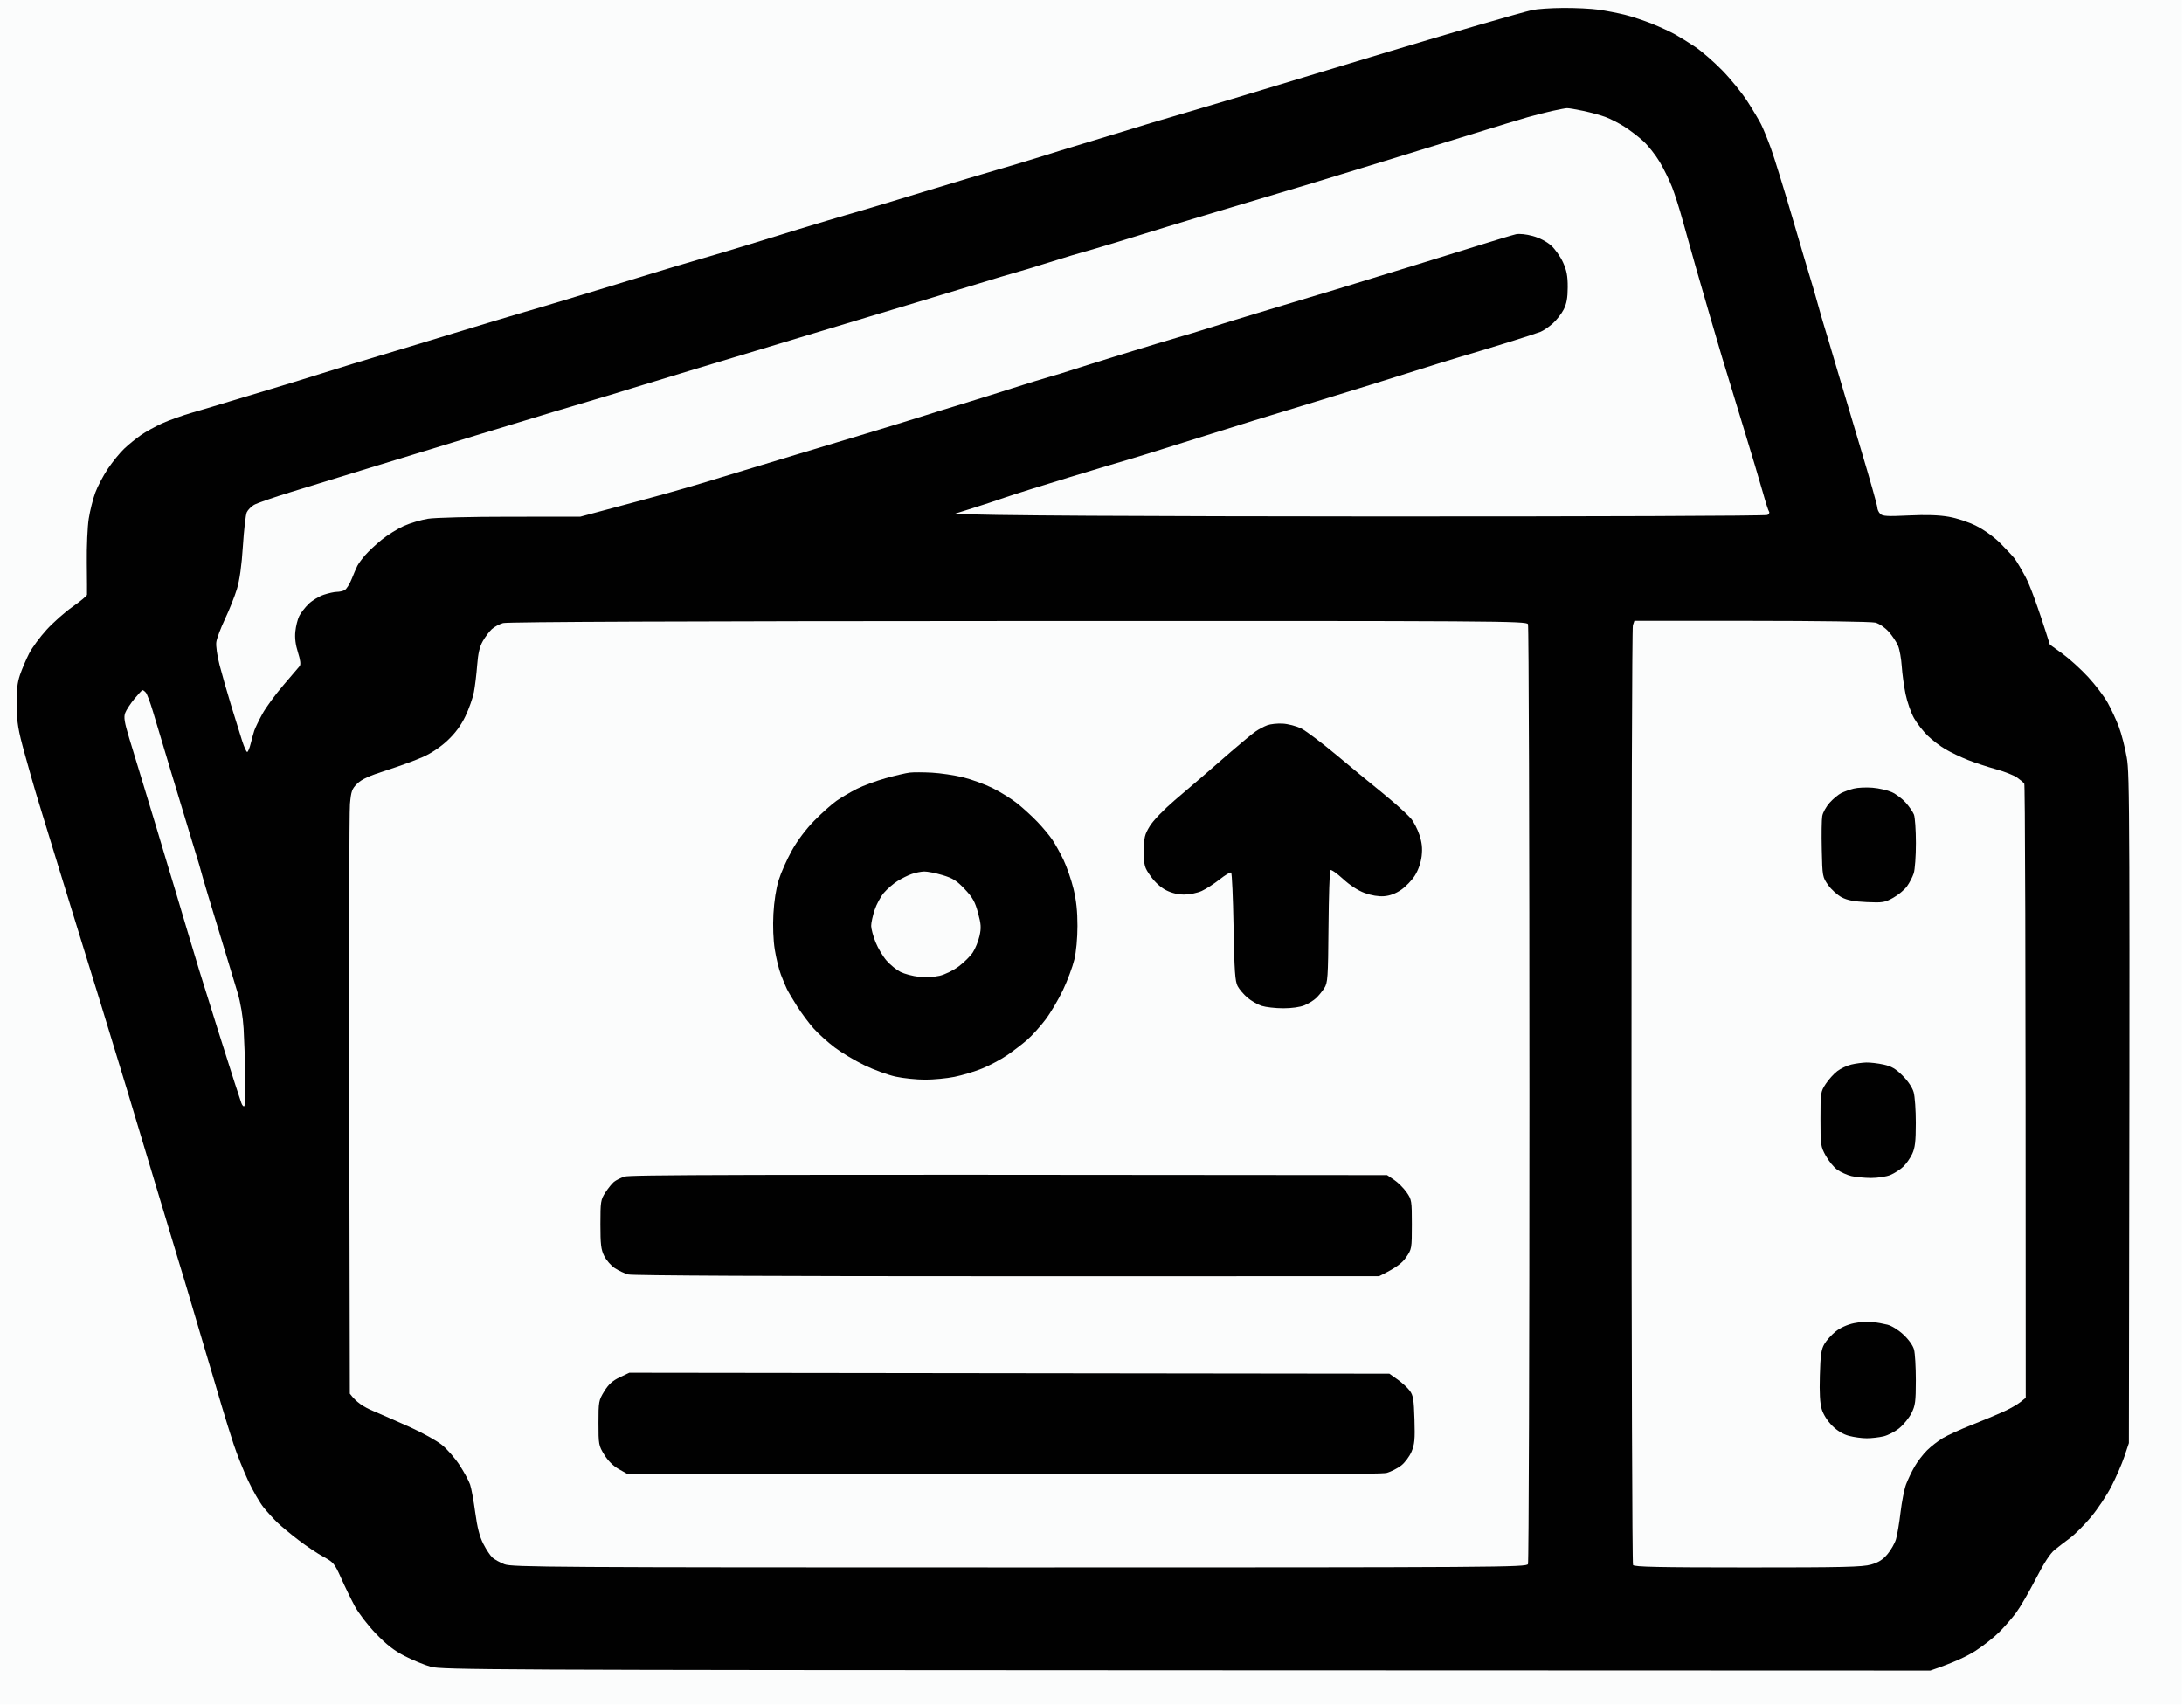
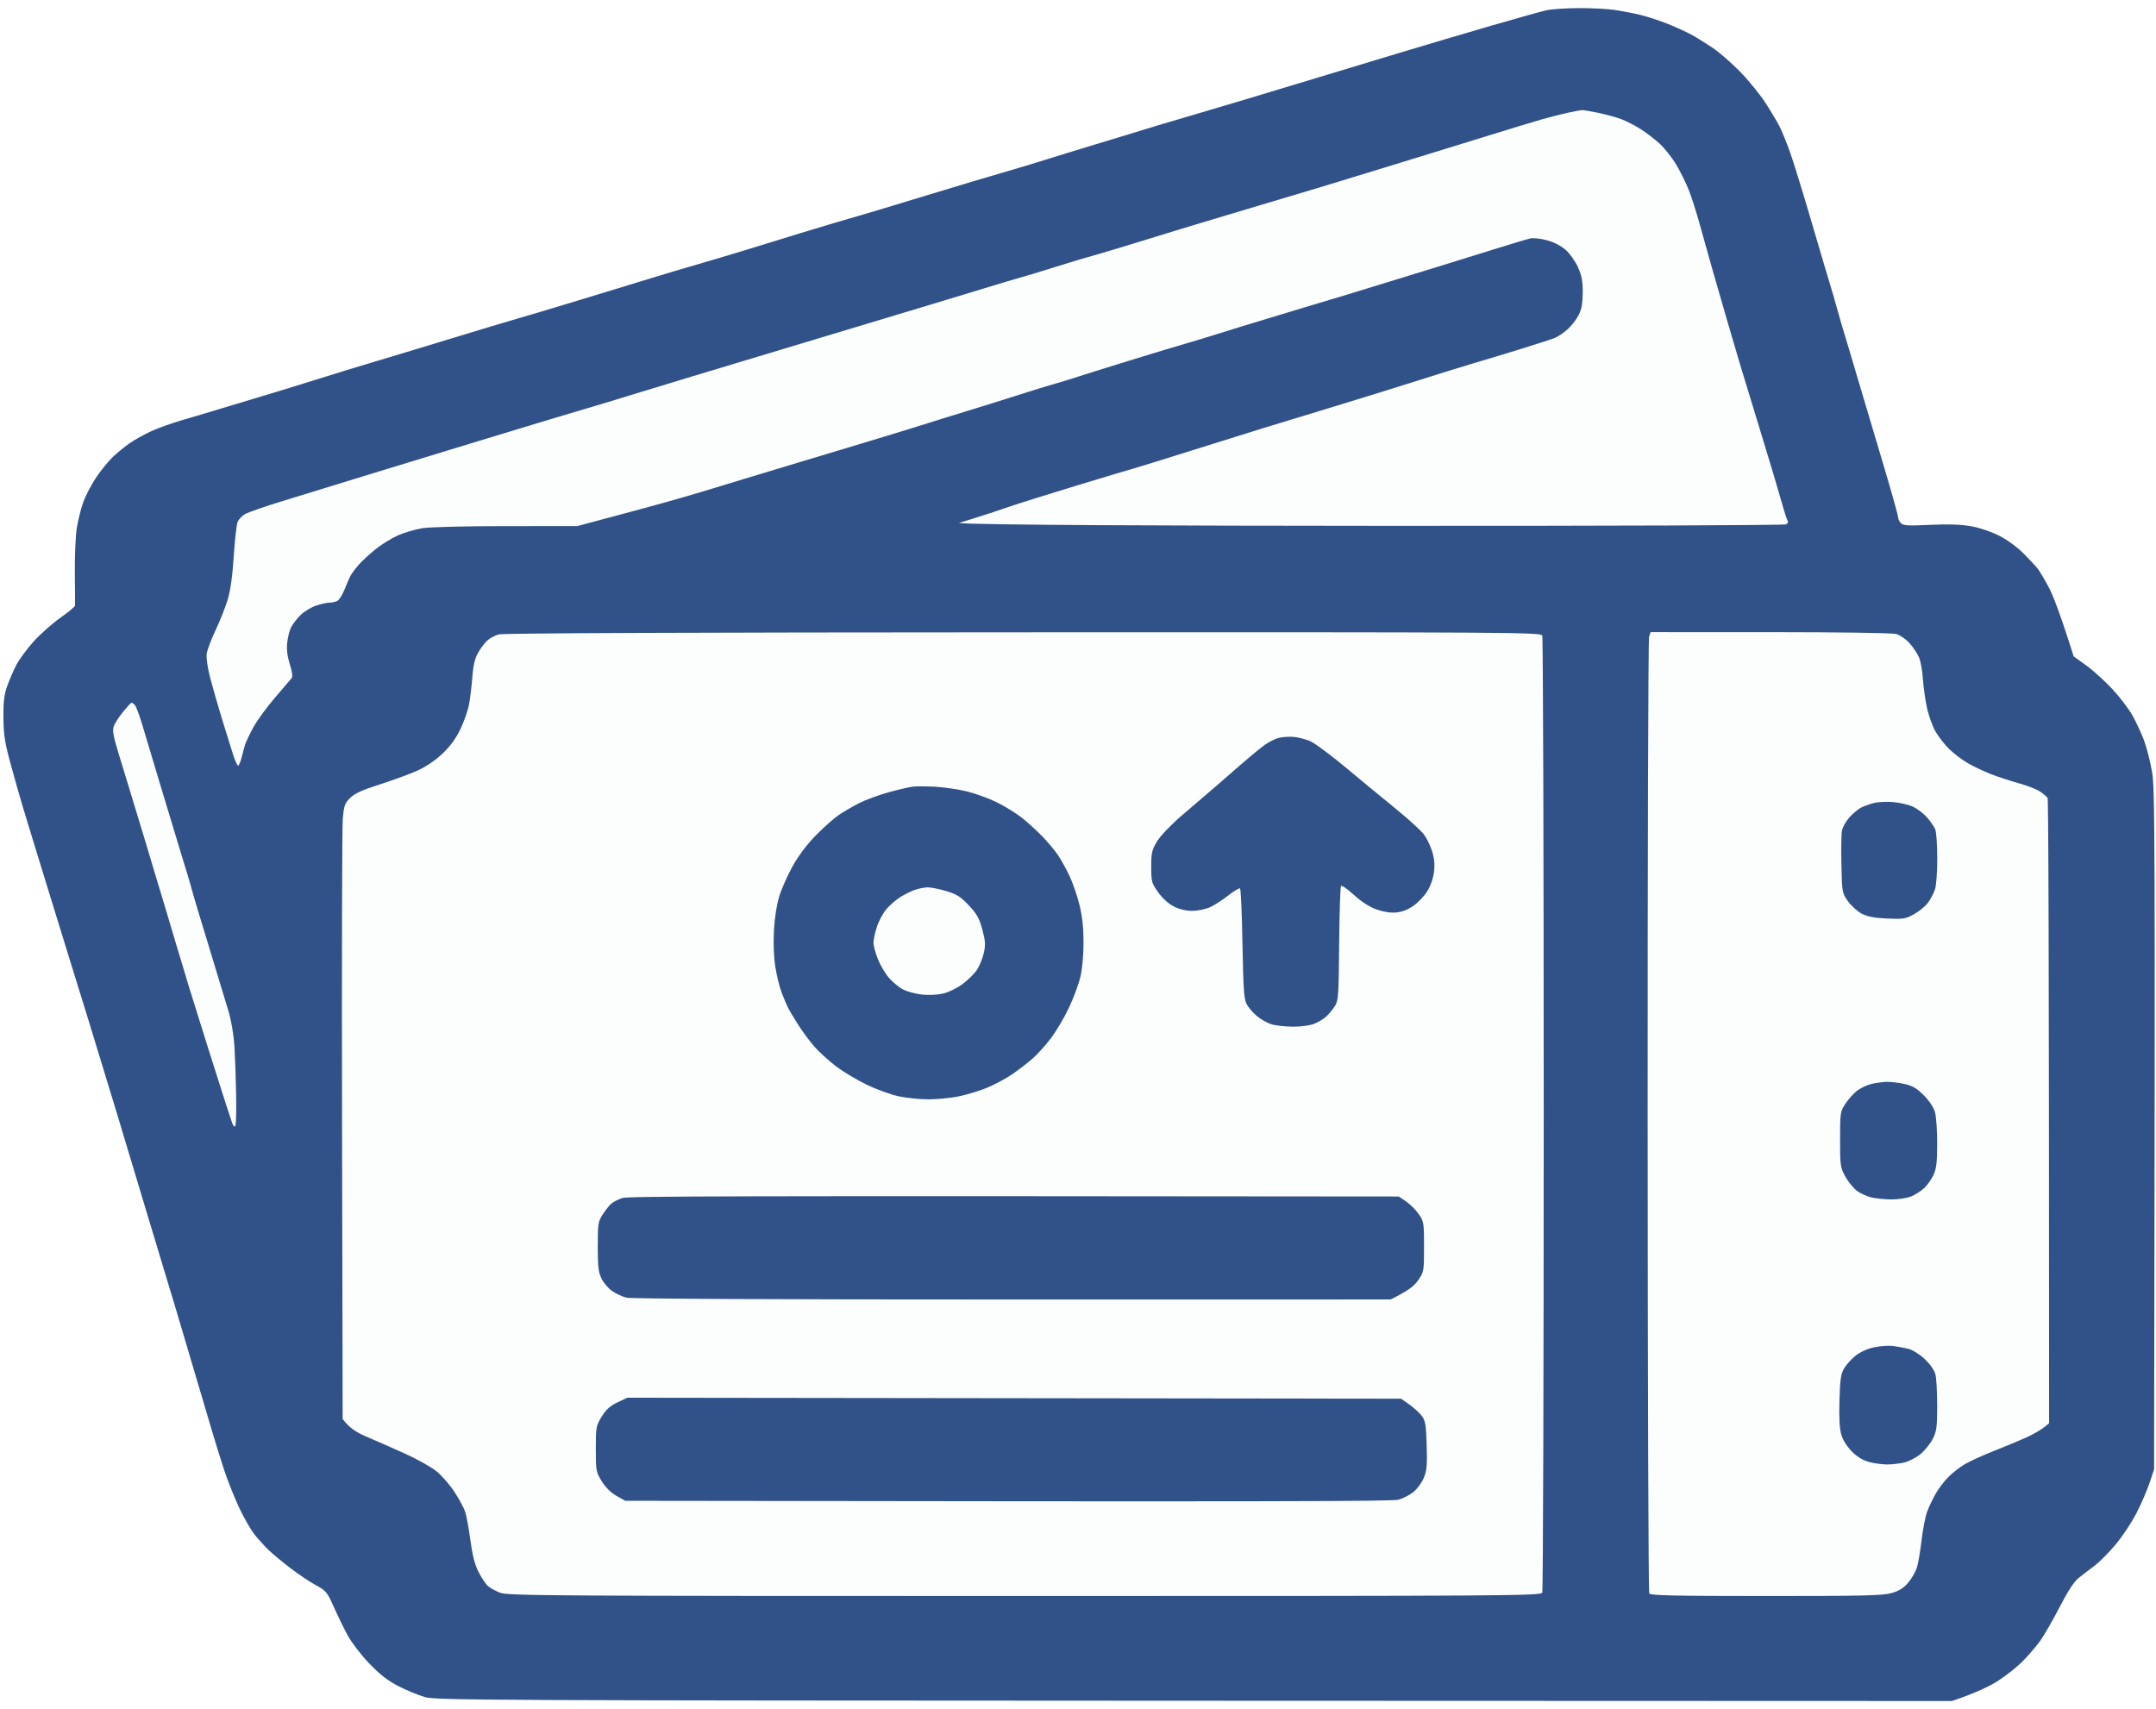
- <svg xmlns="http://www.w3.org/2000/svg" width="164" height="128" viewBox="0 0 164 128" fill="none">
-   <path d="M0 128V64V0H163.84V128H0Z" fill="#FBFCFC" />
-   <path d="M111.012 1.884C112.882 1.341 114.705 0.831 115.064 0.753C115.423 0.675 116.464 0.604 117.38 0.598C118.296 0.591 119.5 0.65 120.058 0.73C120.615 0.811 121.493 0.981 122.012 1.109C122.53 1.238 123.44 1.539 124.038 1.778C124.634 2.019 125.416 2.378 125.775 2.578C126.134 2.777 126.817 3.202 127.294 3.52C127.772 3.839 128.68 4.628 129.312 5.272C129.945 5.917 130.797 6.965 131.208 7.602C131.619 8.239 132.085 9.021 132.246 9.34C132.405 9.658 132.738 10.472 132.984 11.15C133.229 11.826 133.955 14.171 134.596 16.362C135.237 18.552 135.854 20.637 135.968 20.996C136.081 21.353 136.319 22.169 136.494 22.806C136.669 23.443 136.896 24.225 136.996 24.543C137.097 24.862 137.487 26.165 137.86 27.439C138.235 28.713 139.089 31.58 139.758 33.81C140.426 36.04 140.973 37.979 140.972 38.118C140.972 38.257 141.069 38.47 141.189 38.589C141.37 38.77 141.724 38.79 143.324 38.713C144.635 38.651 145.585 38.68 146.327 38.809C146.973 38.92 147.822 39.204 148.426 39.509C149.025 39.812 149.765 40.351 150.235 40.826C150.673 41.267 151.145 41.775 151.284 41.955C151.423 42.135 151.791 42.753 152.099 43.331C152.407 43.908 152.944 45.287 153.926 48.41L154.866 49.091C155.385 49.466 156.252 50.253 156.796 50.841C157.34 51.429 158.003 52.301 158.269 52.779C158.535 53.256 158.913 54.072 159.109 54.589C159.304 55.105 159.572 56.148 159.703 56.905C159.923 58.159 159.941 60.486 159.86 108.38L159.52 109.394C159.333 109.951 158.893 110.962 158.544 111.638C158.195 112.314 157.502 113.354 157.003 113.948C156.505 114.54 155.803 115.242 155.445 115.507C155.088 115.772 154.565 116.173 154.287 116.398C153.946 116.674 153.48 117.394 152.858 118.603C152.349 119.59 151.689 120.724 151.391 121.122C151.093 121.521 150.533 122.166 150.144 122.559C149.756 122.951 148.95 123.588 148.353 123.976C147.757 124.363 146.747 124.857 144.952 125.466L89.084 125.446C36.978 125.427 33.159 125.408 32.348 125.18C31.871 125.043 30.991 124.683 30.394 124.376C29.597 123.966 29.021 123.517 28.223 122.688C27.625 122.065 26.911 121.134 26.633 120.616C26.356 120.097 25.896 119.153 25.612 118.516C25.129 117.433 25.044 117.33 24.292 116.923C23.851 116.684 23.007 116.12 22.419 115.668C21.83 115.218 21.121 114.63 20.842 114.362C20.562 114.095 20.096 113.584 19.805 113.228C19.515 112.872 18.988 111.961 18.635 111.204C18.282 110.447 17.788 109.21 17.539 108.453C17.289 107.695 16.883 106.392 16.637 105.557C16.391 104.721 16.103 103.744 15.996 103.385C15.89 103.026 15.608 102.082 15.371 101.285C15.132 100.489 14.699 99.024 14.407 98.027C14.116 97.033 13.656 95.501 13.386 94.625C13.116 93.749 12.428 91.468 11.858 89.557C11.286 87.645 10.249 84.192 9.55 81.883C8.851 79.573 7.946 76.609 7.538 75.294C7.13 73.981 6.474 71.863 6.082 70.588C5.688 69.314 4.935 66.87 4.409 65.159C3.882 63.447 3.322 61.621 3.165 61.104C3.009 60.587 2.782 59.837 2.66 59.439C2.539 59.041 2.177 57.771 1.857 56.616C1.362 54.832 1.271 54.287 1.253 52.996C1.237 51.843 1.298 51.283 1.504 50.679C1.654 50.242 1.96 49.523 2.183 49.086C2.405 48.649 2.999 47.841 3.501 47.292C4.003 46.742 4.888 45.96 5.467 45.555C6.046 45.148 6.525 44.75 6.532 44.67C6.539 44.59 6.533 43.514 6.519 42.281C6.504 41.047 6.569 39.548 6.664 38.95C6.758 38.354 6.979 37.474 7.156 36.996C7.332 36.518 7.764 35.703 8.112 35.186C8.461 34.669 9.01 33.997 9.331 33.694C9.651 33.39 10.208 32.938 10.566 32.688C10.923 32.438 11.64 32.039 12.158 31.803C12.676 31.566 13.718 31.194 14.473 30.977C15.229 30.759 16.532 30.371 17.368 30.113C18.205 29.857 19.507 29.465 20.263 29.243C21.018 29.02 22.81 28.47 24.243 28.02C25.676 27.568 27.598 26.98 28.513 26.711C29.427 26.44 31.904 25.693 34.013 25.047C36.121 24.403 38.499 23.688 39.295 23.459C40.092 23.23 41.524 22.804 42.48 22.512C43.435 22.221 44.966 21.756 45.881 21.478C46.796 21.201 48.262 20.753 49.138 20.482C50.013 20.211 51.511 19.765 52.466 19.491C53.422 19.216 55.18 18.691 56.374 18.323C57.568 17.953 59.197 17.453 59.993 17.208C60.789 16.963 61.732 16.679 62.091 16.576C62.45 16.474 63.102 16.281 63.539 16.148C63.976 16.016 64.53 15.854 64.769 15.79C65.008 15.725 67.059 15.105 69.328 14.413C71.597 13.721 74.104 12.971 74.9 12.745C75.696 12.518 77.096 12.098 78.012 11.81C78.928 11.522 80.425 11.06 81.341 10.785C82.257 10.51 83.56 10.114 84.236 9.906C84.912 9.697 85.889 9.399 86.407 9.241C86.925 9.085 88.194 8.708 89.229 8.407C90.264 8.104 91.697 7.68 92.413 7.463C93.13 7.247 94.204 6.923 94.801 6.743C95.398 6.564 96.994 6.082 98.347 5.672C99.701 5.262 102.339 4.464 104.209 3.9C106.079 3.335 109.142 2.427 111.012 1.884Z" fill="#010101" />
-   <path d="M114.702 8.805C115.26 8.646 116.106 8.43 116.584 8.325C117.062 8.219 117.549 8.128 117.669 8.123C117.79 8.118 118.342 8.21 118.9 8.329C119.457 8.448 120.205 8.655 120.564 8.788C120.923 8.923 121.557 9.247 121.975 9.512C122.394 9.775 123.036 10.268 123.404 10.607C123.77 10.945 124.323 11.645 124.63 12.163C124.937 12.681 125.353 13.527 125.556 14.046C125.76 14.564 126.122 15.703 126.361 16.579C126.601 17.455 127.031 18.986 127.316 19.982C127.603 20.977 128.092 22.671 128.404 23.747C128.717 24.823 129.13 26.223 129.319 26.86C129.51 27.497 130.196 29.746 130.843 31.855C131.49 33.965 132.182 36.279 132.38 36.996C132.579 37.712 132.786 38.355 132.841 38.423C132.894 38.493 132.842 38.606 132.722 38.675C132.6 38.746 119.596 38.794 103.051 38.787C86.853 38.778 73.174 38.727 71.716 38.577L73.019 38.17C73.735 37.947 74.842 37.582 75.479 37.359C76.116 37.138 78.299 36.453 80.328 35.836C82.357 35.219 84.311 34.634 84.67 34.534C85.029 34.434 86.884 33.859 88.795 33.256C90.705 32.653 93.148 31.89 94.222 31.56C95.229 31.252 97.437 30.579 99.283 30.017L99.65 29.905C101.56 29.323 104.296 28.473 105.729 28.017C107.162 27.559 108.952 27.005 109.709 26.783C110.466 26.563 112.028 26.09 113.183 25.732C114.338 25.374 115.461 25.009 115.679 24.921C115.898 24.833 116.313 24.549 116.603 24.29C116.891 24.031 117.26 23.559 117.422 23.24C117.639 22.813 117.719 22.376 117.722 21.575C117.724 20.728 117.648 20.318 117.371 19.707C117.177 19.277 116.774 18.706 116.475 18.44C116.144 18.143 115.608 17.865 115.1 17.726C114.614 17.591 114.087 17.537 113.834 17.593C113.595 17.647 112.293 18.039 110.939 18.463C109.586 18.889 107.794 19.445 106.959 19.698C106.124 19.952 104.397 20.482 103.124 20.877C101.85 21.272 100.612 21.652 100.374 21.721C100.135 21.789 99.191 22.073 98.275 22.351C97.359 22.629 95.6 23.16 94.367 23.531C93.134 23.903 91.537 24.393 90.821 24.621C90.105 24.85 89.063 25.166 88.505 25.324C87.948 25.48 85.994 26.072 84.163 26.637C82.332 27.203 80.574 27.753 80.255 27.862C79.937 27.969 79.286 28.168 78.808 28.301C78.331 28.435 77.06 28.826 75.986 29.171C74.912 29.515 73.25 30.035 72.295 30.325C71.34 30.614 70.069 31.008 69.473 31.2C68.876 31.392 66.889 32.002 65.058 32.556C63.227 33.109 60.851 33.825 59.776 34.146C58.7 34.466 56.943 34.999 55.868 35.328C54.792 35.658 53.361 36.092 52.683 36.296C52.006 36.499 50.769 36.857 49.934 37.09C49.098 37.323 47.322 37.805 43.565 38.806L38.319 38.807C35.347 38.807 32.664 38.874 32.131 38.961C31.614 39.045 30.799 39.288 30.322 39.501C29.844 39.715 29.096 40.183 28.657 40.539C28.219 40.897 27.666 41.413 27.427 41.689C27.188 41.964 26.924 42.323 26.838 42.488C26.754 42.653 26.559 43.105 26.404 43.494C26.25 43.882 26.01 44.257 25.871 44.327C25.732 44.396 25.472 44.451 25.292 44.451C25.113 44.45 24.673 44.547 24.315 44.666C23.958 44.786 23.445 45.096 23.176 45.355C22.909 45.615 22.592 46.024 22.471 46.263C22.351 46.502 22.22 47.023 22.179 47.421C22.127 47.91 22.191 48.42 22.373 48.993C22.555 49.564 22.597 49.903 22.503 50.025C22.425 50.124 21.874 50.772 21.276 51.464C20.68 52.156 19.97 53.126 19.701 53.618C19.432 54.112 19.159 54.678 19.093 54.878C19.028 55.076 18.907 55.517 18.823 55.855C18.739 56.194 18.622 56.472 18.562 56.475C18.503 56.478 18.332 56.103 18.184 55.643C18.037 55.182 17.666 53.992 17.361 52.996C17.057 52.001 16.665 50.633 16.49 49.955C16.309 49.256 16.201 48.506 16.244 48.217C16.283 47.938 16.578 47.157 16.899 46.48C17.221 45.802 17.621 44.793 17.791 44.236C17.996 43.555 18.144 42.498 18.239 41.014C18.318 39.799 18.448 38.659 18.529 38.48C18.61 38.3 18.855 38.048 19.072 37.919C19.289 37.791 20.542 37.355 21.855 36.952C23.168 36.548 25.84 35.727 27.789 35.128C29.739 34.527 33.289 33.442 35.677 32.718C38.065 31.993 40.67 31.202 41.467 30.959C42.263 30.716 43.532 30.338 44.289 30.119C45.046 29.901 46.511 29.456 47.545 29.133C48.58 28.809 54.442 27.037 60.572 25.195C66.701 23.353 72.563 21.584 73.598 21.264C74.632 20.944 75.805 20.593 76.203 20.485C76.601 20.377 77.578 20.084 78.374 19.831C79.17 19.58 80.114 19.289 80.473 19.183C80.832 19.079 81.612 18.853 82.209 18.682C82.806 18.511 84.305 18.058 85.538 17.673C86.771 17.289 88.595 16.733 89.591 16.436C90.585 16.141 92.247 15.641 93.282 15.328C94.317 15.016 95.586 14.636 96.104 14.486C96.622 14.335 97.696 14.014 98.492 13.772L98.847 13.663C99.877 13.349 102.03 12.691 103.992 12.089C106.221 11.407 109.314 10.454 110.867 9.971C112.42 9.489 114.145 8.963 114.702 8.805Z" fill="#FBFCFC" />
-   <path d="M36.929 47.252C37.116 47.079 37.496 46.874 37.776 46.794C38.104 46.701 51.708 46.646 76.456 46.638C112.682 46.625 114.636 46.638 114.739 46.878C114.798 47.017 114.847 62.9 114.847 82.172C114.847 101.445 114.798 117.327 114.739 117.466C114.636 117.707 112.679 117.72 76.565 117.72C41.516 117.72 38.45 117.701 37.884 117.481C37.546 117.349 37.139 117.125 36.98 116.983C36.821 116.841 36.512 116.379 36.297 115.956C36.014 115.406 35.841 114.73 35.687 113.593C35.57 112.717 35.396 111.771 35.301 111.493C35.207 111.215 34.853 110.564 34.518 110.045C34.181 109.527 33.586 108.844 33.195 108.525C32.803 108.207 31.736 107.61 30.823 107.199C29.911 106.788 28.65 106.234 28.022 105.968C27.308 105.665 26.766 105.331 26.269 104.666L26.226 83.067C26.201 71.186 26.226 60.977 26.279 60.38C26.366 59.419 26.428 59.244 26.829 58.85C27.167 58.52 27.728 58.265 29.019 57.854C29.974 57.55 31.212 57.096 31.769 56.846C32.402 56.562 33.098 56.093 33.62 55.598C34.192 55.059 34.616 54.481 34.948 53.792C35.217 53.235 35.503 52.419 35.587 51.982C35.671 51.543 35.781 50.631 35.832 49.955C35.9 49.062 36.017 48.565 36.258 48.145C36.441 47.827 36.742 47.424 36.929 47.252Z" fill="#FBFCFC" />
-   <path d="M122.511 82.326C122.506 63.058 122.553 47.142 122.616 46.959L122.729 46.625L131.525 46.626C136.458 46.626 140.543 46.685 140.827 46.761C141.117 46.837 141.546 47.131 141.829 47.447C142.101 47.751 142.416 48.228 142.531 48.507C142.645 48.786 142.768 49.47 142.804 50.027C142.84 50.585 142.971 51.529 143.092 52.127C143.215 52.724 143.502 53.539 143.728 53.937C143.953 54.335 144.419 54.932 144.762 55.263C145.105 55.595 145.712 56.055 146.11 56.285C146.508 56.516 147.256 56.873 147.774 57.078C148.292 57.283 149.236 57.594 149.873 57.77C150.51 57.945 151.226 58.226 151.465 58.395C151.704 58.563 151.947 58.77 152.005 58.853C152.064 58.937 152.113 69.349 152.116 104.978L151.71 105.303C151.487 105.483 150.917 105.806 150.443 106.022C149.971 106.237 148.9 106.683 148.064 107.013C147.229 107.342 146.255 107.785 145.9 107.997C145.545 108.208 145.007 108.625 144.706 108.923C144.403 109.222 143.979 109.776 143.764 110.154C143.547 110.532 143.26 111.134 143.125 111.493C142.992 111.853 142.806 112.797 142.713 113.593C142.62 114.389 142.467 115.294 142.373 115.604C142.279 115.916 141.991 116.419 141.732 116.726C141.389 117.135 141.057 117.345 140.501 117.504C139.862 117.688 138.393 117.723 131.238 117.721C124.592 117.72 122.712 117.681 122.627 117.539C122.567 117.439 122.515 101.594 122.511 82.326Z" fill="#FBFCFC" />
-   <path d="M9.402 53.539C9.486 53.32 9.794 52.848 10.088 52.489C10.382 52.131 10.658 51.834 10.703 51.831C10.748 51.829 10.858 51.91 10.949 52.013C11.042 52.115 11.282 52.754 11.483 53.43C11.686 54.108 12.311 56.193 12.873 58.064C13.433 59.936 14.084 62.086 14.319 62.842C14.553 63.599 14.841 64.543 14.958 64.941C15.075 65.34 15.203 65.796 15.242 65.955C15.281 66.114 15.801 67.842 16.398 69.792C16.995 71.744 17.646 73.894 17.846 74.57C18.07 75.331 18.241 76.356 18.294 77.249C18.341 78.046 18.396 79.654 18.416 80.821C18.438 81.99 18.407 83 18.349 83.066C18.291 83.132 18.187 83.024 18.118 82.824C18.047 82.625 17.823 81.941 17.617 81.303C17.413 80.666 16.854 78.907 16.375 77.394C15.896 75.881 15.265 73.861 14.971 72.905C14.678 71.95 14.256 70.549 14.033 69.792C13.81 69.036 13.452 67.83 13.236 67.113L13.151 66.83C12.94 66.129 12.663 65.21 12.493 64.652C12.301 64.015 11.959 62.875 11.735 62.118C11.511 61.362 11.065 59.895 10.746 58.86C10.427 57.825 9.959 56.294 9.709 55.457C9.337 54.224 9.28 53.863 9.402 53.539Z" fill="#FBFCFC" />
-   <path d="M94.295 54.926C94.534 54.762 94.924 54.557 95.163 54.468C95.402 54.379 95.923 54.323 96.321 54.347C96.719 54.368 97.337 54.529 97.696 54.704C98.055 54.88 99.262 55.787 100.381 56.724C101.5 57.66 102.701 58.653 103.053 58.932C103.403 59.21 104.117 59.803 104.638 60.246C105.159 60.69 105.749 61.243 105.952 61.476C106.154 61.709 106.438 62.26 106.584 62.697C106.777 63.281 106.823 63.706 106.755 64.29C106.697 64.782 106.508 65.335 106.257 65.738C106.034 66.097 105.568 66.585 105.221 66.824C104.801 67.112 104.365 67.275 103.928 67.307C103.514 67.339 102.972 67.248 102.472 67.064C101.973 66.882 101.365 66.485 100.84 66.001C100.378 65.579 99.955 65.284 99.899 65.351C99.841 65.418 99.779 67.341 99.76 69.623C99.728 73.445 99.702 73.809 99.445 74.208C99.291 74.447 99.015 74.786 98.829 74.96C98.644 75.135 98.248 75.38 97.949 75.503C97.625 75.638 96.983 75.727 96.357 75.726C95.78 75.724 95.056 75.643 94.749 75.545C94.441 75.448 93.959 75.171 93.678 74.932C93.397 74.693 93.063 74.302 92.936 74.064C92.743 73.704 92.69 72.93 92.63 69.623C92.591 67.419 92.509 65.579 92.449 65.532C92.39 65.486 91.999 65.719 91.581 66.049C91.163 66.379 90.561 66.769 90.242 66.913C89.924 67.06 89.338 67.181 88.94 67.184C88.469 67.187 87.99 67.074 87.569 66.861C87.167 66.659 86.728 66.26 86.411 65.814C85.929 65.135 85.9 65.031 85.9 63.932C85.9 62.895 85.948 62.691 86.334 62.054C86.589 61.634 87.365 60.826 88.212 60.099C89.006 59.417 89.788 58.75 89.948 58.615C90.111 58.48 90.413 58.22 90.621 58.036C90.83 57.852 91.643 57.144 92.431 56.461C93.216 55.779 94.056 55.088 94.295 54.926Z" fill="#010101" />
-   <path d="M66.506 58.446C67.222 58.247 68.035 58.056 68.315 58.024C68.594 57.991 69.343 57.994 69.979 58.029C70.616 58.065 71.658 58.218 72.295 58.372C72.932 58.527 73.942 58.893 74.538 59.189C75.136 59.484 75.983 60.014 76.42 60.366C76.857 60.718 77.532 61.337 77.918 61.743C78.305 62.148 78.798 62.74 79.015 63.059C79.232 63.378 79.613 64.061 79.86 64.579C80.106 65.096 80.445 66.074 80.61 66.751C80.82 67.614 80.91 68.448 80.908 69.539C80.908 70.465 80.813 71.49 80.672 72.073C80.543 72.61 80.161 73.636 79.821 74.353C79.481 75.07 78.886 76.075 78.498 76.586C78.112 77.097 77.503 77.772 77.144 78.086C76.785 78.402 76.102 78.924 75.624 79.252C75.146 79.577 74.3 80.028 73.742 80.252C73.185 80.478 72.257 80.757 71.68 80.873C71.103 80.991 70.11 81.086 69.473 81.086C68.836 81.086 67.843 80.985 67.266 80.86C66.688 80.737 65.63 80.352 64.914 80.004C64.197 79.659 63.187 79.055 62.67 78.662C62.154 78.27 61.444 77.628 61.094 77.237C60.745 76.845 60.191 76.102 59.862 75.584C59.534 75.066 59.186 74.479 59.091 74.281C58.994 74.081 58.79 73.593 58.638 73.195C58.486 72.797 58.279 71.95 58.178 71.312C58.065 70.601 58.026 69.568 58.076 68.634C58.127 67.691 58.278 66.728 58.473 66.1C58.645 65.542 59.091 64.54 59.463 63.874C59.881 63.121 60.522 62.27 61.151 61.63C61.709 61.062 62.458 60.393 62.815 60.144C63.174 59.894 63.857 59.493 64.335 59.249C64.812 59.008 65.789 58.646 66.506 58.446Z" fill="#010101" />
-   <path d="M138.258 59.565C138.477 59.456 138.901 59.304 139.199 59.228C139.497 59.151 140.132 59.122 140.61 59.161C141.088 59.2 141.739 59.349 142.057 59.493C142.376 59.636 142.848 59.992 143.107 60.283C143.366 60.576 143.642 60.977 143.722 61.177C143.801 61.375 143.868 62.337 143.869 63.312C143.871 64.288 143.796 65.314 143.704 65.593C143.612 65.871 143.383 66.311 143.195 66.57C143.007 66.829 142.544 67.213 142.166 67.425C141.533 67.778 141.374 67.804 140.176 67.75C139.222 67.708 138.718 67.611 138.294 67.39C137.976 67.223 137.52 66.811 137.281 66.473C136.856 65.871 136.845 65.82 136.801 63.808C136.775 62.68 136.79 61.544 136.837 61.285C136.882 61.026 137.131 60.579 137.39 60.289C137.649 60.001 138.04 59.675 138.258 59.565Z" fill="#010101" />
-   <path d="M137.969 80.442C138.228 80.246 138.7 80.025 139.018 79.95C139.336 79.874 139.841 79.806 140.14 79.797C140.438 79.79 141.024 79.858 141.442 79.951C142.034 80.081 142.35 80.265 142.868 80.784C143.273 81.188 143.599 81.675 143.7 82.027C143.791 82.346 143.864 83.388 143.862 84.344C143.861 85.727 143.806 86.2 143.592 86.661C143.445 86.979 143.137 87.415 142.908 87.631C142.678 87.845 142.247 88.122 141.949 88.246C141.651 88.369 140.999 88.469 140.501 88.468C140.004 88.465 139.336 88.401 139.018 88.325C138.7 88.248 138.229 88.036 137.971 87.857C137.715 87.677 137.325 87.204 137.103 86.806C136.718 86.111 136.702 86.001 136.702 84.044C136.702 82.065 136.714 81.99 137.1 81.402C137.319 81.069 137.71 80.637 137.969 80.442Z" fill="#010101" />
-   <path d="M46.105 88.76C46.253 88.64 46.605 88.463 46.887 88.368C47.283 88.232 53.872 88.2 104.159 88.254L104.693 88.616C104.986 88.814 105.405 89.232 105.623 89.545C106.004 90.091 106.018 90.182 106.018 91.957C106.018 93.773 106.011 93.814 105.584 94.432C105.292 94.853 104.889 95.188 103.558 95.847L75.624 95.85C58.369 95.853 47.496 95.8 47.184 95.716C46.904 95.64 46.448 95.428 46.17 95.244C45.891 95.061 45.534 94.651 45.374 94.334C45.131 93.849 45.085 93.466 45.085 91.946C45.085 90.242 45.107 90.103 45.461 89.557C45.668 89.238 45.959 88.88 46.105 88.76Z" fill="#010101" />
-   <path d="M137.841 99.998C138.189 99.719 138.71 99.483 139.216 99.375C139.663 99.281 140.292 99.238 140.61 99.278C140.928 99.32 141.434 99.413 141.732 99.487C142.04 99.562 142.56 99.885 142.934 100.235C143.328 100.602 143.649 101.055 143.729 101.358C143.804 101.636 143.864 102.678 143.864 103.674C143.862 105.258 143.822 105.564 143.539 106.126C143.361 106.479 142.955 106.984 142.636 107.247C142.318 107.51 141.781 107.791 141.442 107.872C141.104 107.952 140.535 108.018 140.176 108.018C139.817 108.018 139.218 107.937 138.843 107.837C138.39 107.717 137.966 107.459 137.576 107.07C137.228 106.721 136.913 106.224 136.798 105.839C136.663 105.395 136.618 104.611 136.656 103.312C136.699 101.763 136.759 101.343 136.995 100.939C137.152 100.668 137.533 100.244 137.841 99.998Z" fill="#010101" />
-   <path d="M45.374 104.49C45.697 103.967 45.995 103.696 46.532 103.441L47.256 103.097L104.329 103.168L104.943 103.602C105.28 103.841 105.693 104.22 105.861 104.445C106.12 104.795 106.17 105.104 106.215 106.617C106.26 108.111 106.225 108.48 105.991 109.032C105.837 109.39 105.489 109.856 105.215 110.067C104.94 110.279 104.455 110.526 104.137 110.617C103.71 110.739 96.178 110.771 47.111 110.697L46.466 110.335C46.053 110.103 45.662 109.717 45.38 109.261C44.956 108.574 44.94 108.486 44.94 106.871C44.94 105.261 44.958 105.167 45.374 104.49Z" fill="#010101" />
-   <path d="M67.384 66.176C67.697 65.979 68.18 65.739 68.46 65.641C68.739 65.541 69.162 65.457 69.4 65.451C69.639 65.447 70.259 65.568 70.775 65.723C71.556 65.956 71.841 66.136 72.444 66.776C73.042 67.411 73.219 67.727 73.443 68.561C73.674 69.417 73.69 69.688 73.552 70.299C73.46 70.697 73.236 71.251 73.051 71.529C72.867 71.809 72.394 72.278 71.999 72.575C71.596 72.877 70.965 73.187 70.558 73.283C70.143 73.38 69.48 73.412 69.002 73.36C68.545 73.309 67.926 73.145 67.627 72.998C67.329 72.85 66.858 72.469 66.578 72.15C66.299 71.833 65.925 71.205 65.746 70.755C65.566 70.304 65.419 69.757 65.417 69.538C65.416 69.32 65.53 68.788 65.671 68.358C65.811 67.928 66.127 67.342 66.371 67.055C66.616 66.768 67.072 66.373 67.384 66.176Z" fill="#FBFCFC" />
+ <svg xmlns="http://www.w3.org/2000/svg" width="159" height="126" viewBox="0 0 159 126" fill="none">
+   <path d="M110.012 1.884C111.882 1.341 113.705 0.831 114.064 0.753C114.423 0.675 115.464 0.604 116.38 0.598C117.296 0.591 118.5 0.65 119.058 0.73C119.615 0.811 120.493 0.981 121.012 1.109C121.53 1.238 122.44 1.539 123.038 1.778C123.634 2.019 124.416 2.378 124.775 2.578C125.134 2.777 125.817 3.202 126.294 3.52C126.772 3.839 127.68 4.628 128.312 5.272C128.945 5.917 129.797 6.965 130.208 7.602C130.619 8.239 131.085 9.021 131.246 9.34C131.405 9.658 131.738 10.472 131.984 11.15C132.229 11.826 132.955 14.171 133.596 16.362C134.237 18.552 134.854 20.637 134.968 20.996C135.081 21.353 135.319 22.169 135.494 22.806C135.669 23.443 135.896 24.225 135.996 24.543C136.097 24.862 136.487 26.165 136.86 27.439C137.235 28.713 138.089 31.58 138.758 33.81C139.426 36.04 139.973 37.979 139.972 38.118C139.972 38.257 140.069 38.47 140.189 38.589C140.37 38.77 140.724 38.79 142.324 38.713C143.635 38.651 144.585 38.68 145.327 38.809C145.973 38.92 146.822 39.204 147.426 39.509C148.025 39.812 148.765 40.351 149.235 40.826C149.673 41.267 150.145 41.775 150.284 41.955C150.423 42.135 150.791 42.753 151.099 43.331C151.407 43.908 151.944 45.287 152.926 48.41L153.866 49.091C154.385 49.466 155.252 50.253 155.796 50.841C156.34 51.429 157.003 52.301 157.269 52.779C157.535 53.256 157.913 54.072 158.109 54.589C158.304 55.105 158.572 56.148 158.703 56.905C158.923 58.159 158.941 60.486 158.86 108.38L158.52 109.394C158.333 109.951 157.893 110.962 157.544 111.638C157.195 112.314 156.502 113.354 156.003 113.948C155.505 114.54 154.803 115.242 154.445 115.507C154.088 115.772 153.565 116.173 153.287 116.398C152.946 116.674 152.48 117.394 151.858 118.603C151.349 119.59 150.689 120.724 150.391 121.122C150.093 121.521 149.533 122.166 149.144 122.559C148.756 122.951 147.95 123.588 147.353 123.976C146.757 124.363 145.747 124.857 143.952 125.466L88.084 125.446C35.978 125.427 32.159 125.408 31.348 125.18C30.871 125.043 29.991 124.683 29.394 124.376C28.597 123.966 28.021 123.517 27.223 122.688C26.625 122.065 25.911 121.134 25.633 120.616C25.356 120.097 24.896 119.153 24.612 118.516C24.129 117.433 24.044 117.33 23.292 116.923C22.851 116.684 22.007 116.12 21.419 115.668C20.83 115.218 20.121 114.63 19.842 114.362C19.562 114.095 19.096 113.584 18.805 113.228C18.515 112.872 17.988 111.961 17.635 111.204C17.282 110.447 16.788 109.21 16.539 108.453C16.289 107.695 15.883 106.392 15.637 105.557C15.391 104.721 15.103 103.744 14.996 103.385C14.89 103.026 14.608 102.082 14.371 101.285C14.132 100.489 13.699 99.024 13.407 98.027C13.116 97.033 12.656 95.501 12.386 94.625C12.116 93.749 11.428 91.468 10.858 89.557C10.286 87.645 9.249 84.192 8.55 81.883C7.851 79.573 6.946 76.609 6.538 75.294C6.13 73.981 5.474 71.863 5.082 70.588C4.688 69.314 3.935 66.87 3.409 65.159C2.882 63.447 2.322 61.621 2.165 61.104C2.009 60.587 1.782 59.837 1.66 59.439C1.539 59.041 1.177 57.771 0.857 56.616C0.362 54.832 0.271 54.287 0.253 52.996C0.237 51.843 0.298 51.283 0.504 50.679C0.654 50.242 0.96 49.523 1.183 49.086C1.405 48.649 1.999 47.841 2.501 47.292C3.003 46.742 3.888 45.96 4.467 45.555C5.046 45.148 5.525 44.75 5.532 44.67C5.539 44.59 5.533 43.514 5.519 42.281C5.504 41.047 5.569 39.548 5.664 38.95C5.758 38.354 5.979 37.474 6.156 36.996C6.332 36.518 6.764 35.703 7.112 35.186C7.461 34.669 8.01 33.997 8.331 33.694C8.651 33.39 9.208 32.938 9.566 32.688C9.923 32.438 10.64 32.039 11.158 31.803C11.676 31.566 12.718 31.194 13.473 30.977C14.229 30.759 15.532 30.371 16.368 30.113C17.205 29.857 18.507 29.465 19.263 29.243C20.018 29.02 21.81 28.47 23.243 28.02C24.676 27.568 26.598 26.98 27.513 26.711C28.427 26.44 30.904 25.693 33.013 25.047C35.121 24.403 37.499 23.688 38.295 23.459C39.092 23.23 40.524 22.804 41.48 22.512C42.435 22.221 43.966 21.756 44.881 21.478C45.796 21.201 47.262 20.753 48.138 20.482C49.013 20.211 50.511 19.765 51.466 19.491C52.422 19.216 54.18 18.691 55.374 18.323C56.568 17.953 58.197 17.453 58.993 17.208C59.789 16.963 60.732 16.679 61.091 16.576C61.45 16.474 62.102 16.281 62.539 16.148C62.976 16.016 63.53 15.854 63.769 15.79C64.008 15.725 66.059 15.105 68.328 14.413C70.597 13.721 73.104 12.971 73.9 12.745C74.696 12.518 76.096 12.098 77.012 11.81C77.928 11.522 79.425 11.06 80.341 10.785C81.257 10.51 82.56 10.114 83.236 9.906C83.912 9.697 84.889 9.399 85.407 9.241C85.925 9.085 87.194 8.708 88.229 8.407C89.264 8.104 90.697 7.68 91.413 7.463C92.13 7.247 93.204 6.923 93.801 6.743C94.398 6.564 95.994 6.082 97.347 5.672C98.701 5.262 101.339 4.464 103.209 3.9C105.079 3.335 108.142 2.427 110.012 1.884Z" fill="#315288" />
+   <path d="M113.702 8.805C114.26 8.646 115.106 8.43 115.584 8.325C116.062 8.219 116.549 8.128 116.669 8.123C116.79 8.118 117.342 8.21 117.9 8.329C118.457 8.448 119.205 8.655 119.564 8.788C119.923 8.923 120.557 9.247 120.975 9.512C121.394 9.775 122.036 10.268 122.404 10.607C122.77 10.945 123.323 11.645 123.63 12.163C123.937 12.681 124.353 13.527 124.556 14.046C124.76 14.564 125.122 15.703 125.361 16.579C125.601 17.455 126.031 18.986 126.316 19.982C126.603 20.977 127.092 22.671 127.404 23.747C127.717 24.823 128.13 26.223 128.319 26.86C128.51 27.497 129.196 29.746 129.843 31.855C130.49 33.965 131.182 36.279 131.38 36.996C131.579 37.712 131.786 38.355 131.841 38.423C131.894 38.493 131.842 38.606 131.722 38.675C131.6 38.746 118.596 38.794 102.051 38.787C85.853 38.778 72.174 38.727 70.716 38.577L72.019 38.17C72.735 37.947 73.842 37.582 74.479 37.359C75.116 37.138 77.299 36.453 79.328 35.836C81.357 35.219 83.311 34.634 83.67 34.534C84.029 34.434 85.884 33.859 87.795 33.256C89.705 32.653 92.148 31.89 93.222 31.56C94.229 31.252 96.437 30.579 98.283 30.017L98.65 29.905C100.56 29.323 103.296 28.473 104.729 28.017C106.162 27.559 107.952 27.005 108.709 26.783C109.466 26.563 111.028 26.09 112.183 25.732C113.338 25.374 114.461 25.009 114.679 24.921C114.898 24.833 115.313 24.549 115.603 24.29C115.891 24.031 116.26 23.559 116.422 23.24C116.639 22.813 116.719 22.376 116.722 21.575C116.724 20.728 116.648 20.318 116.371 19.707C116.177 19.277 115.774 18.706 115.475 18.44C115.144 18.143 114.608 17.865 114.1 17.726C113.614 17.591 113.087 17.537 112.834 17.593C112.595 17.647 111.293 18.039 109.939 18.463C108.586 18.889 106.794 19.445 105.959 19.698C105.124 19.952 103.397 20.482 102.124 20.877C100.85 21.272 99.612 21.652 99.374 21.721C99.135 21.789 98.191 22.073 97.275 22.351C96.359 22.629 94.6 23.16 93.367 23.531C92.134 23.903 90.537 24.393 89.821 24.621C89.105 24.85 88.063 25.166 87.505 25.324C86.948 25.48 84.994 26.072 83.163 26.637C81.332 27.203 79.574 27.753 79.255 27.862C78.937 27.969 78.286 28.168 77.808 28.301C77.331 28.435 76.06 28.826 74.986 29.171C73.912 29.515 72.25 30.035 71.295 30.325C70.34 30.614 69.069 31.008 68.473 31.2C67.876 31.392 65.889 32.002 64.058 32.556C62.227 33.109 59.851 33.825 58.776 34.146C57.7 34.466 55.943 34.999 54.868 35.328C53.792 35.658 52.361 36.092 51.683 36.296C51.006 36.499 49.769 36.857 48.934 37.09C48.098 37.323 46.322 37.805 42.565 38.806L37.319 38.807C34.347 38.807 31.664 38.874 31.131 38.961C30.614 39.045 29.799 39.288 29.322 39.501C28.844 39.715 28.096 40.183 27.657 40.539C27.219 40.897 26.666 41.413 26.427 41.689C26.188 41.964 25.924 42.323 25.838 42.488C25.754 42.653 25.559 43.105 25.404 43.494C25.25 43.882 25.01 44.257 24.871 44.327C24.732 44.396 24.472 44.451 24.292 44.451C24.113 44.45 23.673 44.547 23.315 44.666C22.958 44.786 22.445 45.096 22.176 45.355C21.909 45.615 21.592 46.024 21.471 46.263C21.351 46.502 21.22 47.023 21.179 47.421C21.127 47.91 21.191 48.42 21.373 48.993C21.555 49.564 21.597 49.903 21.503 50.025C21.425 50.124 20.874 50.772 20.276 51.464C19.68 52.156 18.97 53.126 18.701 53.618C18.432 54.112 18.159 54.678 18.093 54.878C18.028 55.076 17.907 55.517 17.823 55.855C17.739 56.194 17.622 56.472 17.562 56.475C17.503 56.478 17.332 56.103 17.184 55.643C17.037 55.182 16.666 53.992 16.361 52.996C16.057 52.001 15.665 50.633 15.49 49.955C15.309 49.256 15.201 48.506 15.243 48.217C15.283 47.938 15.578 47.157 15.899 46.48C16.221 45.802 16.621 44.793 16.791 44.236C16.996 43.555 17.144 42.498 17.239 41.014C17.318 39.799 17.448 38.659 17.529 38.48C17.61 38.3 17.855 38.048 18.072 37.919C18.289 37.791 19.542 37.355 20.855 36.952C22.168 36.548 24.84 35.727 26.789 35.128C28.739 34.527 32.289 33.442 34.677 32.718C37.065 31.993 39.67 31.202 40.467 30.959C41.263 30.716 42.532 30.338 43.289 30.119C44.046 29.901 45.511 29.456 46.545 29.133C47.58 28.809 53.442 27.037 59.572 25.195C65.701 23.353 71.563 21.584 72.598 21.264C73.632 20.944 74.805 20.593 75.203 20.485C75.601 20.377 76.578 20.084 77.374 19.831C78.17 19.58 79.114 19.289 79.473 19.183C79.832 19.079 80.612 18.853 81.209 18.682C81.806 18.511 83.305 18.058 84.538 17.673C85.771 17.289 87.595 16.733 88.591 16.436C89.585 16.141 91.247 15.641 92.282 15.328C93.317 15.016 94.586 14.636 95.104 14.486C95.622 14.335 96.696 14.014 97.492 13.772L97.847 13.663C98.877 13.349 101.03 12.691 102.992 12.089C105.221 11.407 108.314 10.454 109.867 9.971C111.42 9.489 113.145 8.963 113.702 8.805Z" fill="#FCFDFD" />
+   <path d="M35.929 47.252C36.116 47.079 36.496 46.874 36.776 46.794C37.104 46.701 50.708 46.646 75.456 46.638C111.682 46.625 113.636 46.638 113.739 46.878C113.798 47.017 113.847 62.9 113.847 82.172C113.847 101.445 113.798 117.327 113.739 117.466C113.636 117.707 111.679 117.72 75.565 117.72C40.516 117.72 37.45 117.701 36.884 117.481C36.546 117.349 36.139 117.125 35.98 116.983C35.821 116.841 35.512 116.379 35.297 115.956C35.014 115.406 34.841 114.73 34.687 113.593C34.57 112.717 34.396 111.771 34.301 111.493C34.207 111.215 33.853 110.564 33.518 110.045C33.181 109.527 32.586 108.844 32.195 108.525C31.803 108.207 30.736 107.61 29.823 107.199C28.911 106.788 27.65 106.234 27.022 105.968C26.308 105.665 25.766 105.331 25.269 104.666L25.226 83.067C25.201 71.186 25.226 60.977 25.279 60.38C25.366 59.419 25.428 59.244 25.829 58.85C26.167 58.52 26.728 58.265 28.019 57.854C28.974 57.55 30.212 57.096 30.769 56.846C31.402 56.562 32.098 56.093 32.62 55.598C33.192 55.059 33.616 54.481 33.948 53.792C34.217 53.235 34.503 52.419 34.587 51.982C34.671 51.543 34.781 50.631 34.832 49.955C34.9 49.062 35.017 48.565 35.258 48.145C35.441 47.827 35.742 47.424 35.929 47.252Z" fill="#FCFDFD" />
+   <path d="M121.511 82.326C121.506 63.058 121.553 47.142 121.616 46.959L121.729 46.625L130.525 46.626C135.458 46.626 139.543 46.685 139.827 46.761C140.117 46.837 140.546 47.131 140.829 47.447C141.101 47.751 141.416 48.228 141.531 48.507C141.645 48.786 141.768 49.47 141.804 50.027C141.84 50.585 141.971 51.529 142.092 52.127C142.215 52.724 142.502 53.539 142.728 53.937C142.953 54.335 143.419 54.932 143.762 55.263C144.105 55.595 144.712 56.055 145.11 56.285C145.508 56.516 146.256 56.873 146.774 57.078C147.292 57.283 148.236 57.594 148.873 57.77C149.51 57.945 150.226 58.226 150.465 58.395C150.704 58.563 150.947 58.77 151.005 58.853C151.064 58.937 151.113 69.349 151.116 104.978L150.71 105.303C150.487 105.483 149.917 105.806 149.443 106.022C148.971 106.237 147.9 106.683 147.064 107.013C146.229 107.342 145.255 107.785 144.9 107.997C144.545 108.208 144.007 108.625 143.706 108.923C143.403 109.222 142.979 109.776 142.764 110.154C142.547 110.532 142.26 111.134 142.125 111.493C141.992 111.853 141.806 112.797 141.713 113.593C141.62 114.389 141.467 115.294 141.373 115.604C141.279 115.916 140.991 116.419 140.732 116.726C140.389 117.135 140.057 117.345 139.501 117.504C138.862 117.688 137.393 117.723 130.238 117.721C123.592 117.72 121.712 117.681 121.627 117.539C121.567 117.439 121.515 101.594 121.511 82.326Z" fill="#FCFDFD" />
+   <path d="M8.402 53.539C8.486 53.32 8.794 52.848 9.088 52.489C9.382 52.131 9.658 51.834 9.703 51.831C9.748 51.829 9.858 51.91 9.949 52.013C10.042 52.115 10.282 52.754 10.483 53.43C10.686 54.108 11.311 56.193 11.873 58.064C12.433 59.936 13.084 62.086 13.319 62.842C13.553 63.599 13.841 64.543 13.958 64.941C14.075 65.34 14.203 65.796 14.242 65.955C14.281 66.114 14.801 67.842 15.398 69.792C15.995 71.744 16.646 73.894 16.846 74.57C17.07 75.331 17.241 76.356 17.294 77.249C17.341 78.046 17.396 79.654 17.416 80.821C17.438 81.99 17.407 83 17.349 83.066C17.291 83.132 17.187 83.024 17.118 82.824C17.047 82.625 16.823 81.941 16.617 81.303C16.413 80.666 15.854 78.907 15.375 77.394C14.896 75.881 14.265 73.861 13.971 72.905C13.678 71.95 13.256 70.549 13.033 69.792C12.81 69.036 12.452 67.83 12.236 67.113L12.151 66.83C11.94 66.129 11.663 65.21 11.493 64.652C11.301 64.015 10.959 62.875 10.735 62.118C10.511 61.362 10.065 59.895 9.746 58.86C9.427 57.825 8.959 56.294 8.709 55.457C8.337 54.224 8.28 53.863 8.402 53.539Z" fill="#FCFDFD" />
+   <path d="M93.295 54.926C93.534 54.762 93.924 54.557 94.163 54.468C94.402 54.379 94.923 54.323 95.321 54.347C95.719 54.368 96.337 54.529 96.696 54.704C97.055 54.88 98.262 55.787 99.381 56.724C100.5 57.66 101.701 58.653 102.053 58.932C102.403 59.21 103.117 59.803 103.638 60.246C104.159 60.69 104.749 61.243 104.952 61.476C105.154 61.709 105.438 62.26 105.584 62.697C105.777 63.281 105.823 63.706 105.755 64.29C105.697 64.782 105.508 65.335 105.257 65.738C105.034 66.097 104.568 66.585 104.221 66.824C103.801 67.112 103.365 67.275 102.928 67.307C102.514 67.339 101.972 67.248 101.472 67.064C100.973 66.882 100.365 66.485 99.84 66.001C99.378 65.579 98.955 65.284 98.899 65.351C98.841 65.418 98.779 67.341 98.76 69.623C98.728 73.445 98.702 73.809 98.445 74.208C98.291 74.447 98.015 74.786 97.829 74.96C97.644 75.135 97.248 75.38 96.949 75.503C96.625 75.638 95.983 75.727 95.357 75.726C94.78 75.724 94.056 75.643 93.749 75.545C93.441 75.448 92.959 75.171 92.678 74.932C92.397 74.693 92.063 74.302 91.936 74.064C91.743 73.704 91.69 72.93 91.63 69.623C91.591 67.419 91.509 65.579 91.449 65.532C91.39 65.486 90.999 65.719 90.581 66.049C90.163 66.379 89.561 66.769 89.242 66.913C88.924 67.06 88.338 67.181 87.94 67.184C87.469 67.187 86.99 67.074 86.569 66.861C86.167 66.659 85.728 66.26 85.411 65.814C84.929 65.135 84.9 65.031 84.9 63.932C84.9 62.895 84.948 62.691 85.334 62.054C85.589 61.634 86.365 60.826 87.212 60.099C88.006 59.417 88.788 58.75 88.948 58.615C89.111 58.48 89.413 58.22 89.621 58.036C89.83 57.852 90.643 57.144 91.431 56.461C92.216 55.779 93.056 55.088 93.295 54.926Z" fill="#315288" />
+   <path d="M65.506 58.446C66.222 58.247 67.035 58.056 67.315 58.024C67.594 57.991 68.343 57.994 68.979 58.029C69.616 58.065 70.658 58.218 71.295 58.372C71.932 58.527 72.942 58.893 73.538 59.189C74.136 59.484 74.983 60.014 75.42 60.366C75.857 60.718 76.532 61.337 76.918 61.743C77.305 62.148 77.798 62.74 78.015 63.059C78.232 63.378 78.613 64.061 78.86 64.579C79.106 65.096 79.445 66.074 79.61 66.751C79.82 67.614 79.91 68.448 79.908 69.539C79.908 70.465 79.813 71.49 79.672 72.073C79.543 72.61 79.161 73.636 78.821 74.353C78.481 75.07 77.886 76.075 77.498 76.586C77.112 77.097 76.503 77.772 76.144 78.086C75.785 78.402 75.102 78.924 74.624 79.252C74.146 79.577 73.3 80.028 72.742 80.252C72.185 80.478 71.257 80.757 70.68 80.873C70.103 80.991 69.11 81.086 68.473 81.086C67.836 81.086 66.843 80.985 66.266 80.86C65.688 80.737 64.63 80.352 63.914 80.004C63.197 79.659 62.187 79.055 61.67 78.662C61.154 78.27 60.444 77.628 60.094 77.237C59.745 76.845 59.191 76.102 58.862 75.584C58.534 75.066 58.186 74.479 58.091 74.281C57.994 74.081 57.79 73.593 57.638 73.195C57.486 72.797 57.279 71.95 57.178 71.312C57.065 70.601 57.026 69.568 57.076 68.634C57.127 67.691 57.278 66.728 57.473 66.1C57.645 65.542 58.091 64.54 58.463 63.874C58.881 63.121 59.522 62.27 60.151 61.63C60.709 61.062 61.458 60.393 61.815 60.144C62.174 59.894 62.857 59.493 63.335 59.249C63.812 59.008 64.789 58.646 65.506 58.446Z" fill="#315288" />
+   <path d="M137.258 59.565C137.477 59.456 137.901 59.304 138.199 59.228C138.497 59.151 139.132 59.122 139.61 59.161C140.088 59.2 140.739 59.349 141.057 59.493C141.376 59.636 141.848 59.992 142.107 60.283C142.366 60.576 142.642 60.977 142.722 61.177C142.801 61.375 142.868 62.337 142.869 63.312C142.871 64.288 142.796 65.314 142.704 65.593C142.612 65.871 142.383 66.311 142.195 66.57C142.007 66.829 141.544 67.213 141.166 67.425C140.533 67.778 140.374 67.804 139.176 67.75C138.222 67.708 137.718 67.611 137.294 67.39C136.976 67.223 136.52 66.811 136.281 66.473C135.856 65.871 135.845 65.82 135.801 63.808C135.775 62.68 135.79 61.544 135.837 61.285C135.882 61.026 136.131 60.579 136.39 60.289C136.649 60.001 137.04 59.675 137.258 59.565Z" fill="#315288" />
+   <path d="M136.969 80.442C137.228 80.246 137.7 80.025 138.018 79.95C138.336 79.874 138.841 79.806 139.14 79.797C139.438 79.79 140.024 79.858 140.442 79.951C141.034 80.081 141.35 80.265 141.868 80.784C142.273 81.188 142.599 81.675 142.7 82.027C142.791 82.346 142.864 83.388 142.862 84.344C142.861 85.727 142.806 86.2 142.592 86.661C142.445 86.979 142.137 87.415 141.908 87.631C141.678 87.845 141.247 88.122 140.949 88.246C140.651 88.369 139.999 88.469 139.501 88.468C139.004 88.465 138.336 88.401 138.018 88.325C137.7 88.248 137.229 88.036 136.971 87.857C136.715 87.677 136.325 87.204 136.103 86.806C135.718 86.111 135.702 86.001 135.702 84.044C135.702 82.065 135.714 81.99 136.1 81.402C136.319 81.069 136.71 80.637 136.969 80.442Z" fill="#315288" />
+   <path d="M45.105 88.76C45.253 88.64 45.605 88.463 45.887 88.368C46.283 88.232 52.872 88.2 103.159 88.254L103.693 88.616C103.986 88.814 104.405 89.232 104.623 89.545C105.004 90.091 105.018 90.182 105.018 91.957C105.018 93.773 105.011 93.814 104.584 94.432C104.292 94.853 103.889 95.188 102.558 95.847L74.624 95.85C57.369 95.853 46.496 95.8 46.184 95.716C45.904 95.64 45.448 95.428 45.17 95.244C44.891 95.061 44.534 94.651 44.374 94.334C44.131 93.849 44.085 93.466 44.085 91.946C44.085 90.242 44.107 90.103 44.461 89.557C44.668 89.238 44.959 88.88 45.105 88.76Z" fill="#315288" />
+   <path d="M136.841 99.998C137.189 99.719 137.71 99.483 138.216 99.375C138.663 99.281 139.292 99.238 139.61 99.278C139.928 99.32 140.434 99.413 140.732 99.487C141.04 99.562 141.56 99.885 141.934 100.235C142.328 100.602 142.649 101.055 142.729 101.358C142.804 101.636 142.864 102.678 142.864 103.674C142.862 105.258 142.822 105.564 142.539 106.126C142.361 106.479 141.955 106.984 141.636 107.247C141.318 107.51 140.781 107.791 140.442 107.872C140.104 107.952 139.535 108.018 139.176 108.018C138.817 108.018 138.218 107.937 137.843 107.837C137.39 107.717 136.966 107.459 136.576 107.07C136.228 106.721 135.913 106.224 135.798 105.839C135.663 105.395 135.618 104.611 135.656 103.312C135.699 101.763 135.759 101.343 135.995 100.939C136.152 100.668 136.533 100.244 136.841 99.998Z" fill="#315288" />
+   <path d="M44.374 104.49C44.697 103.967 44.995 103.696 45.532 103.441L46.256 103.097L103.329 103.168L103.943 103.602C104.28 103.841 104.693 104.22 104.861 104.445C105.12 104.795 105.17 105.104 105.215 106.617C105.26 108.111 105.225 108.48 104.991 109.032C104.837 109.39 104.489 109.856 104.215 110.067C103.94 110.279 103.455 110.526 103.137 110.617C102.71 110.739 95.178 110.771 46.111 110.697L45.466 110.335C45.053 110.103 44.662 109.717 44.38 109.261C43.956 108.574 43.94 108.486 43.94 106.871C43.94 105.261 43.958 105.167 44.374 104.49Z" fill="#315288" />
+   <path d="M66.384 66.176C66.697 65.979 67.18 65.739 67.46 65.641C67.739 65.541 68.162 65.457 68.4 65.451C68.639 65.447 69.259 65.568 69.775 65.723C70.556 65.956 70.841 66.136 71.444 66.776C72.042 67.411 72.219 67.727 72.443 68.561C72.674 69.417 72.69 69.688 72.552 70.299C72.46 70.697 72.236 71.251 72.051 71.529C71.867 71.809 71.394 72.278 70.999 72.575C70.596 72.877 69.965 73.187 69.558 73.283C69.143 73.38 68.48 73.412 68.002 73.36C67.545 73.309 66.926 73.145 66.627 72.998C66.329 72.85 65.858 72.469 65.578 72.15C65.299 71.833 64.925 71.205 64.746 70.755C64.566 70.304 64.419 69.757 64.417 69.538C64.416 69.32 64.53 68.788 64.671 68.358C64.811 67.928 65.127 67.342 65.371 67.055C65.616 66.768 66.072 66.373 66.384 66.176Z" fill="#FCFDFD" />
</svg>
